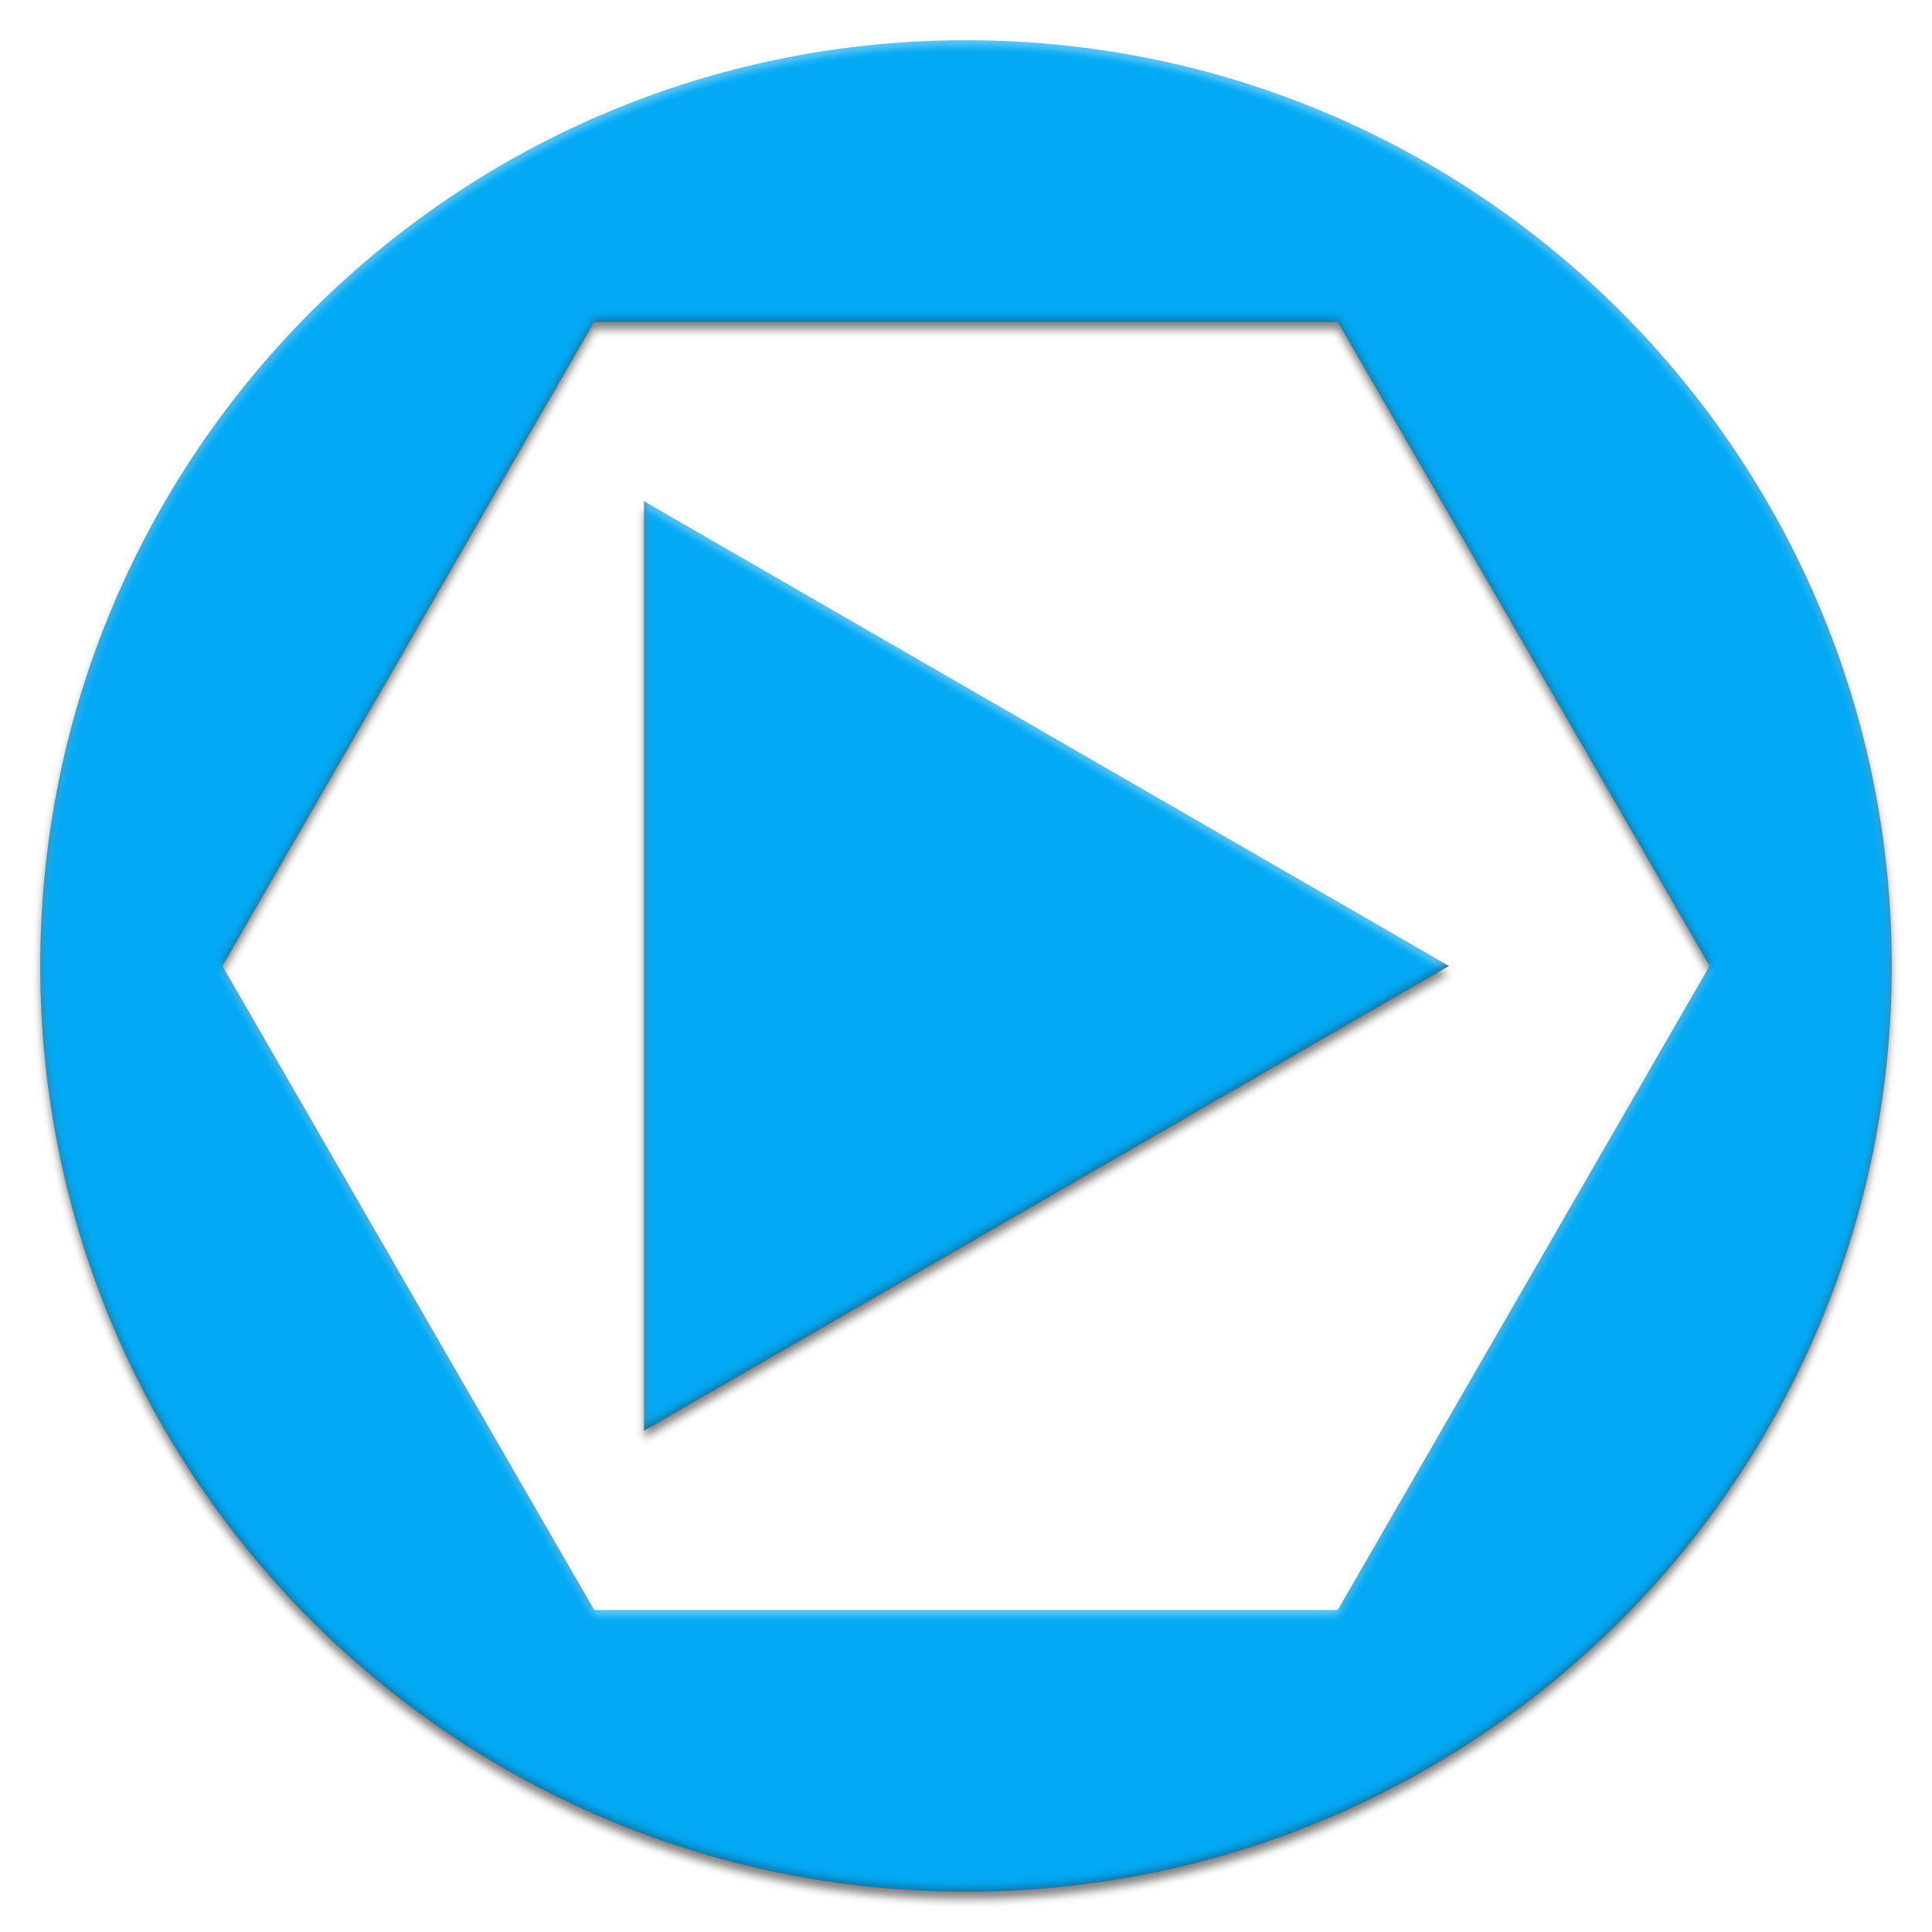
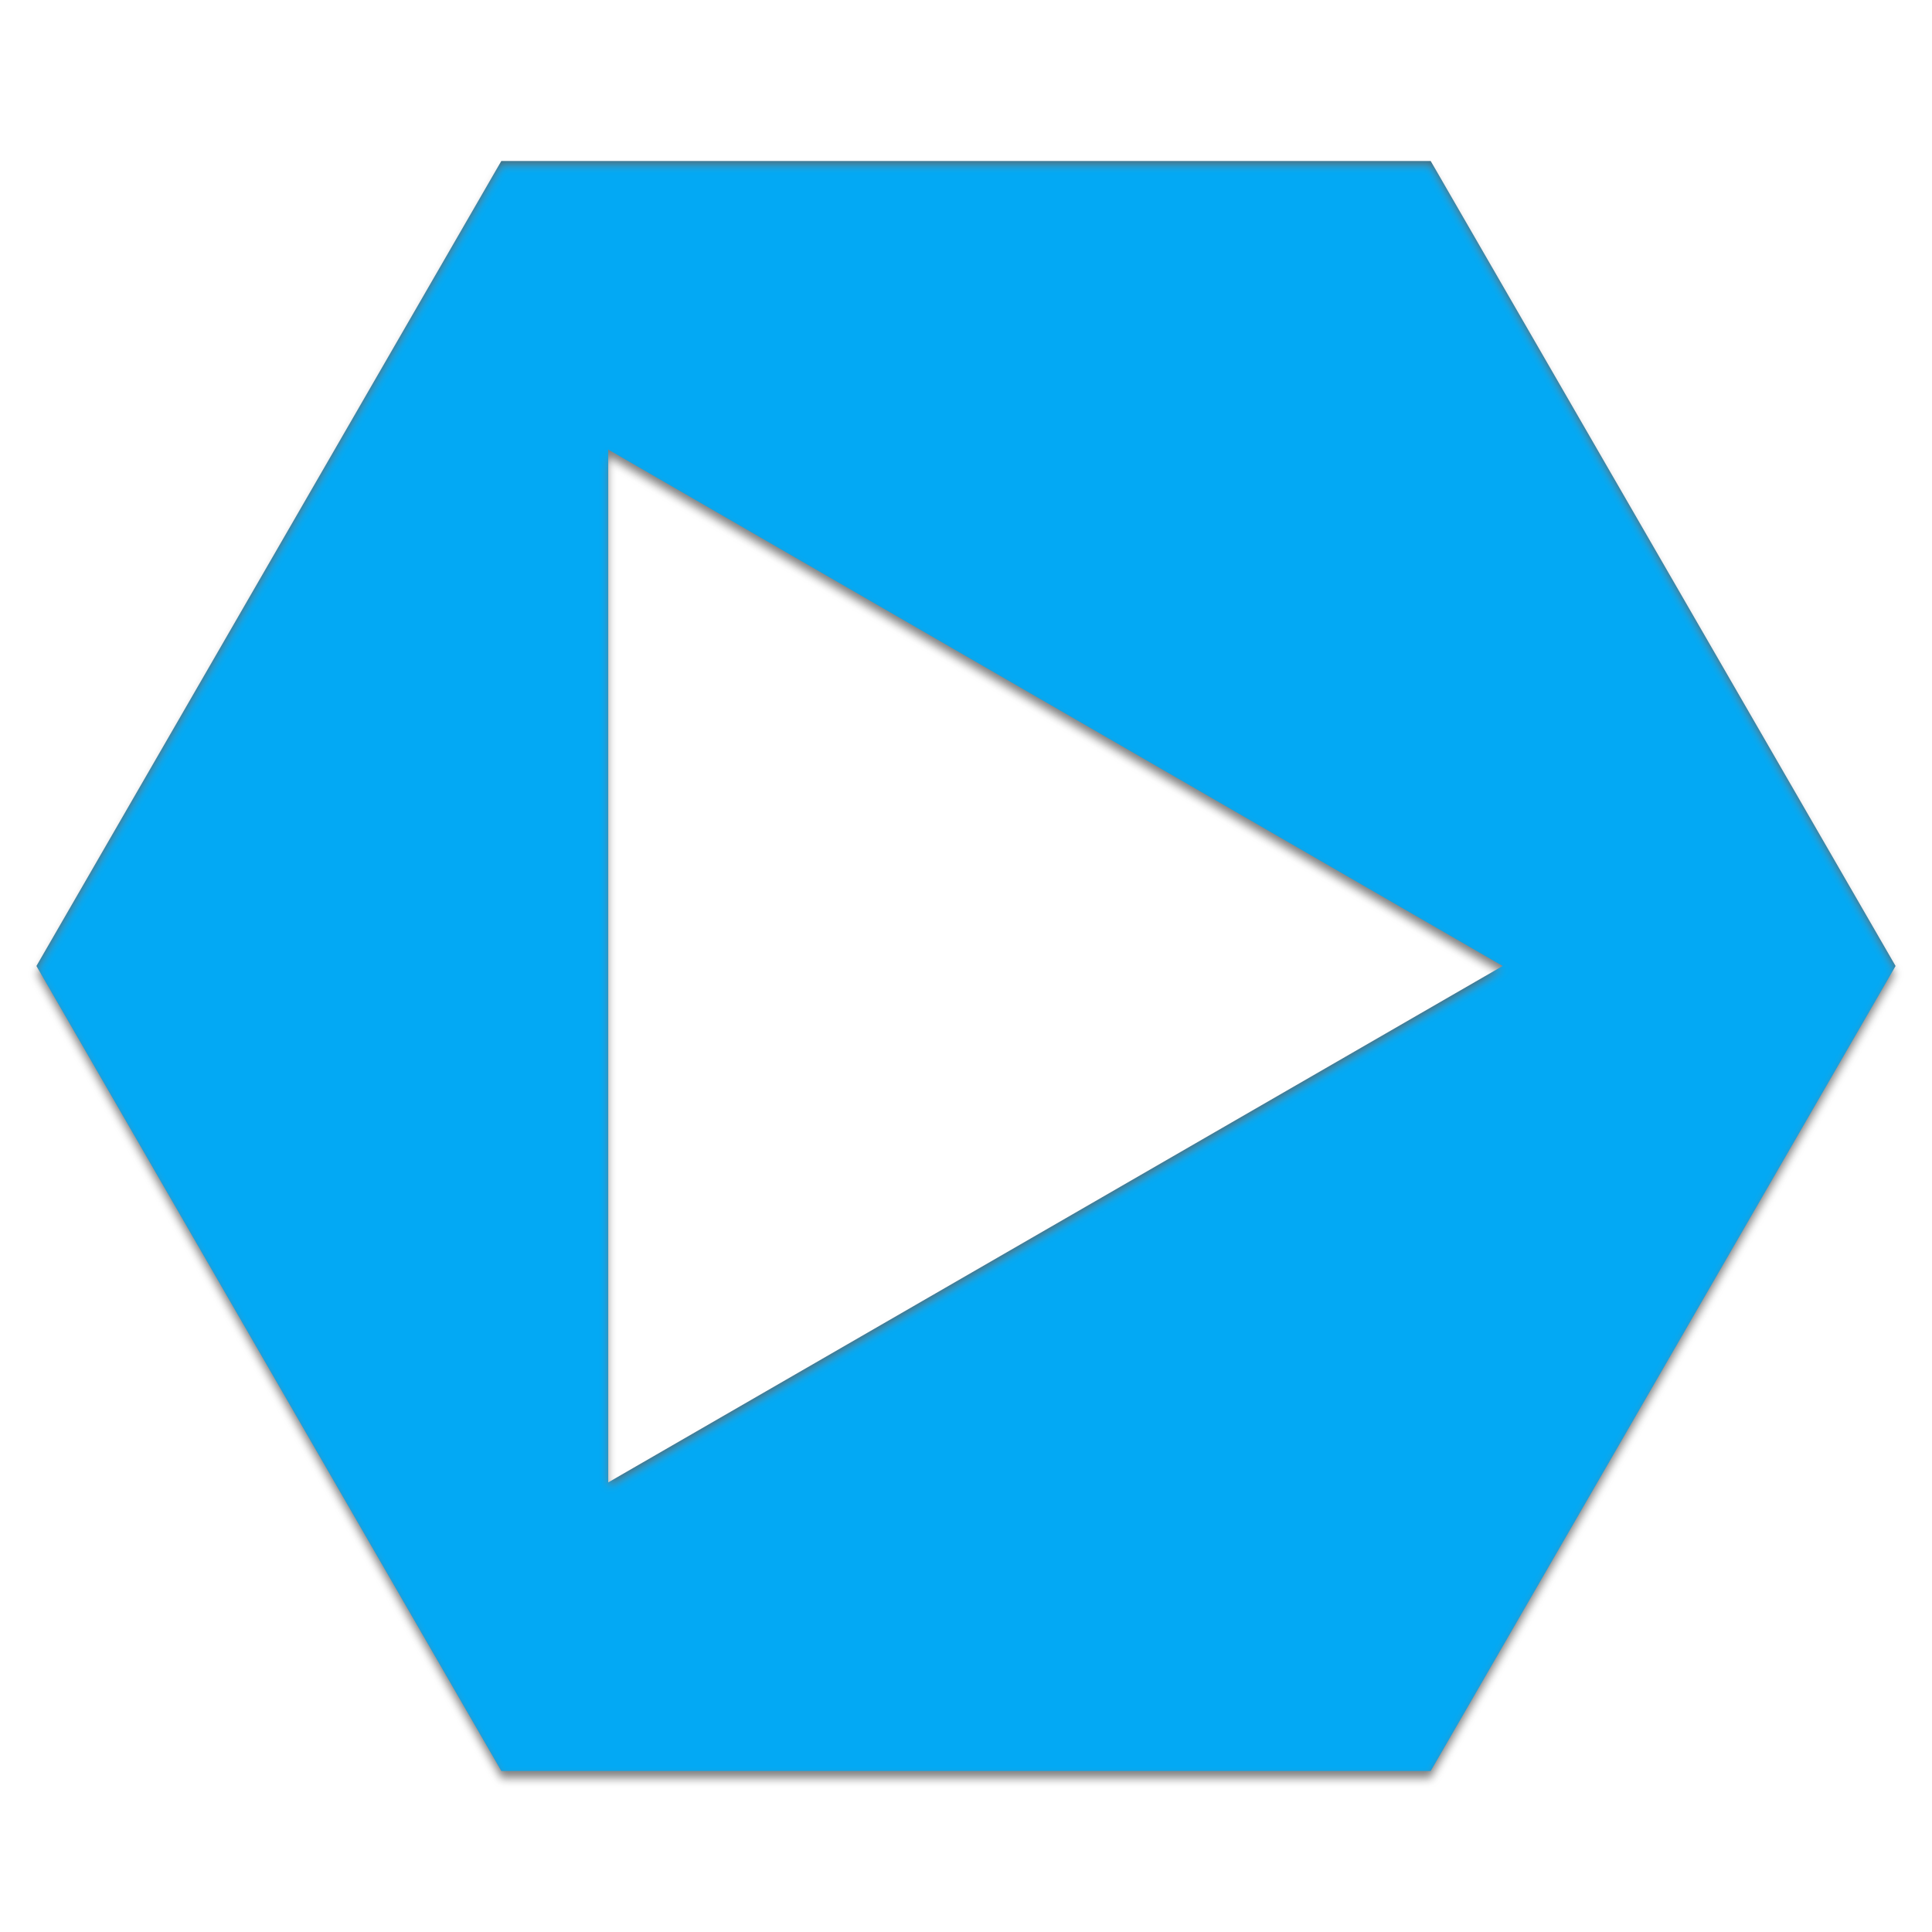
- <svg xmlns="http://www.w3.org/2000/svg" width="48" height="48" viewBox="0 0 48 48" id="svg2" version="1.1">
+ <svg xmlns="http://www.w3.org/2000/svg" version="1.1" id="svg2" viewBox="0 0 48 48" height="48" width="48">
  <defs id="defs4">
-     <filter style="color-interpolation-filters:sRGB;" id="filter6536">
-       <feFlood flood-opacity="0.502" flood-color="rgb(0,0,0)" result="flood" id="feFlood6538" />
-       <feComposite in="flood" in2="SourceGraphic" operator="in" result="composite1" id="feComposite6540" />
-       <feGaussianBlur in="composite1" stdDeviation="0.1" result="blur" id="feGaussianBlur6542" />
-       <feOffset dx="0" dy="-0.2" result="offset" id="feOffset6544" />
-       <feComposite in="SourceGraphic" in2="offset" operator="over" result="fbSourceGraphic" id="feComposite6546" />
-       <feColorMatrix result="fbSourceGraphicAlpha" in="fbSourceGraphic" values="0 0 0 -1 0 0 0 0 -1 0 0 0 0 -1 0 0 0 0 1 0" id="feColorMatrix6668" />
-       <feFlood id="feFlood6670" flood-opacity="0.502" flood-color="rgb(255,255,255)" result="flood" in="fbSourceGraphic" />
-       <feComposite id="feComposite6672" in2="fbSourceGraphic" in="flood" operator="out" result="composite1" />
-       <feGaussianBlur id="feGaussianBlur6674" in="composite1" stdDeviation="0.1" result="blur" />
-       <feOffset id="feOffset6676" dx="0" dy="-0.1" result="offset" />
-       <feComposite id="feComposite6678" in2="fbSourceGraphic" in="offset" operator="atop" result="fbSourceGraphic" />
-       <feColorMatrix result="fbSourceGraphicAlpha" in="fbSourceGraphic" values="0 0 0 -1 0 0 0 0 -1 0 0 0 0 -1 0 0 0 0 1 0" id="feColorMatrix6728" />
-       <feFlood id="feFlood6730" flood-opacity="0.502" flood-color="rgb(0,0,0)" result="flood" in="fbSourceGraphic" />
-       <feComposite id="feComposite6732" in2="fbSourceGraphic" in="flood" operator="out" result="composite1" />
-       <feGaussianBlur id="feGaussianBlur6734" in="composite1" stdDeviation="0.1" result="blur" />
-       <feOffset id="feOffset6736" dx="0" dy="0.1" result="offset" />
-       <feComposite id="feComposite6738" in2="fbSourceGraphic" in="offset" operator="atop" result="composite2" />
+     <filter id="filter6536" style="color-interpolation-filters:sRGB;">
+       <feFlood id="feFlood6538" result="flood" flood-color="rgb(0,0,0)" flood-opacity="0.502" />
+       <feComposite id="feComposite6540" result="composite1" operator="in" in2="SourceGraphic" in="flood" />
+       <feGaussianBlur id="feGaussianBlur6542" result="blur" stdDeviation="0.1" in="composite1" />
+       <feOffset id="feOffset6544" result="offset" dy="0.2" dx="0" />
+       <feComposite id="feComposite6546" result="fbSourceGraphic" operator="over" in2="offset" in="SourceGraphic" />
+       <feColorMatrix id="feColorMatrix6668" values="0 0 0 -1 0 0 0 0 -1 0 0 0 0 -1 0 0 0 0 1 0" in="fbSourceGraphic" result="fbSourceGraphicAlpha" />
+       <feFlood in="fbSourceGraphic" result="flood" flood-color="rgb(255,255,255)" flood-opacity="0.502" id="feFlood6670" />
+       <feComposite result="composite1" operator="out" in="flood" in2="fbSourceGraphic" id="feComposite6672" />
+       <feGaussianBlur result="blur" stdDeviation="0.1" in="composite1" id="feGaussianBlur6674" />
+       <feOffset result="offset" dy="0.1" dx="0" id="feOffset6676" />
+       <feComposite result="fbSourceGraphic" operator="atop" in="offset" in2="fbSourceGraphic" id="feComposite6678" />
+       <feColorMatrix id="feColorMatrix6728" values="0 0 0 -1 0 0 0 0 -1 0 0 0 0 -1 0 0 0 0 1 0" in="fbSourceGraphic" result="fbSourceGraphicAlpha" />
+       <feFlood in="fbSourceGraphic" result="flood" flood-color="rgb(0,0,0)" flood-opacity="0.502" id="feFlood6730" />
+       <feComposite result="composite1" operator="out" in="flood" in2="fbSourceGraphic" id="feComposite6732" />
+       <feGaussianBlur result="blur" stdDeviation="0.1" in="composite1" id="feGaussianBlur6734" />
+       <feOffset result="offset" dy="0.1" dx="0" id="feOffset6736" />
+       <feComposite result="composite2" operator="atop" in="offset" in2="fbSourceGraphic" id="feComposite6738" />
    </filter>
  </defs>
-   <path style="opacity:1;fill:#03a9f4;fill-opacity:1;stroke:none;stroke-width:0.886;stroke-miterlimit:4;stroke-dasharray:7.087, 7.087;stroke-dashoffset:0;filter:url(#filter6536)" d="M 24,1 A 23,23 0 0 0 1,24 23,23 0 0 0 24,47 23,23 0 0 0 47,24 23,23 0 0 0 24,1 Z M 14.762,8 33.238,8 42.475,24 33.238,40 14.762,40 5.525,24 14.762,8 Z" id="path3340" transform="matrix(1,0,0,-1,0,48)" />
-   <path d="M 16,12.453 16,35.547 36,24 Z" id="path4181" style="opacity:1;fill:#03a9f4;fill-opacity:1;stroke:none;stroke-width:1;stroke-miterlimit:4;stroke-dasharray:none;stroke-dashoffset:0;stroke-opacity:1;filter:url(#filter6536)" transform="matrix(1,0,0,-1,0,48)" />
+   <path id="path36" d="M 15.111,36.83 V 11.17 L 37.333,24 Z M 12.455,44 H 35.545 L 47.095,24 35.545,4 H 12.455 L 0.905,24 Z" style="opacity:1;fill:#03a9f4;fill-opacity:1;stroke:none;stroke-width:2.309;stroke-miterlimit:4;stroke-dasharray:none;stroke-dashoffset:0;stroke-opacity:1;filter:url(#filter6536)" />
</svg>
